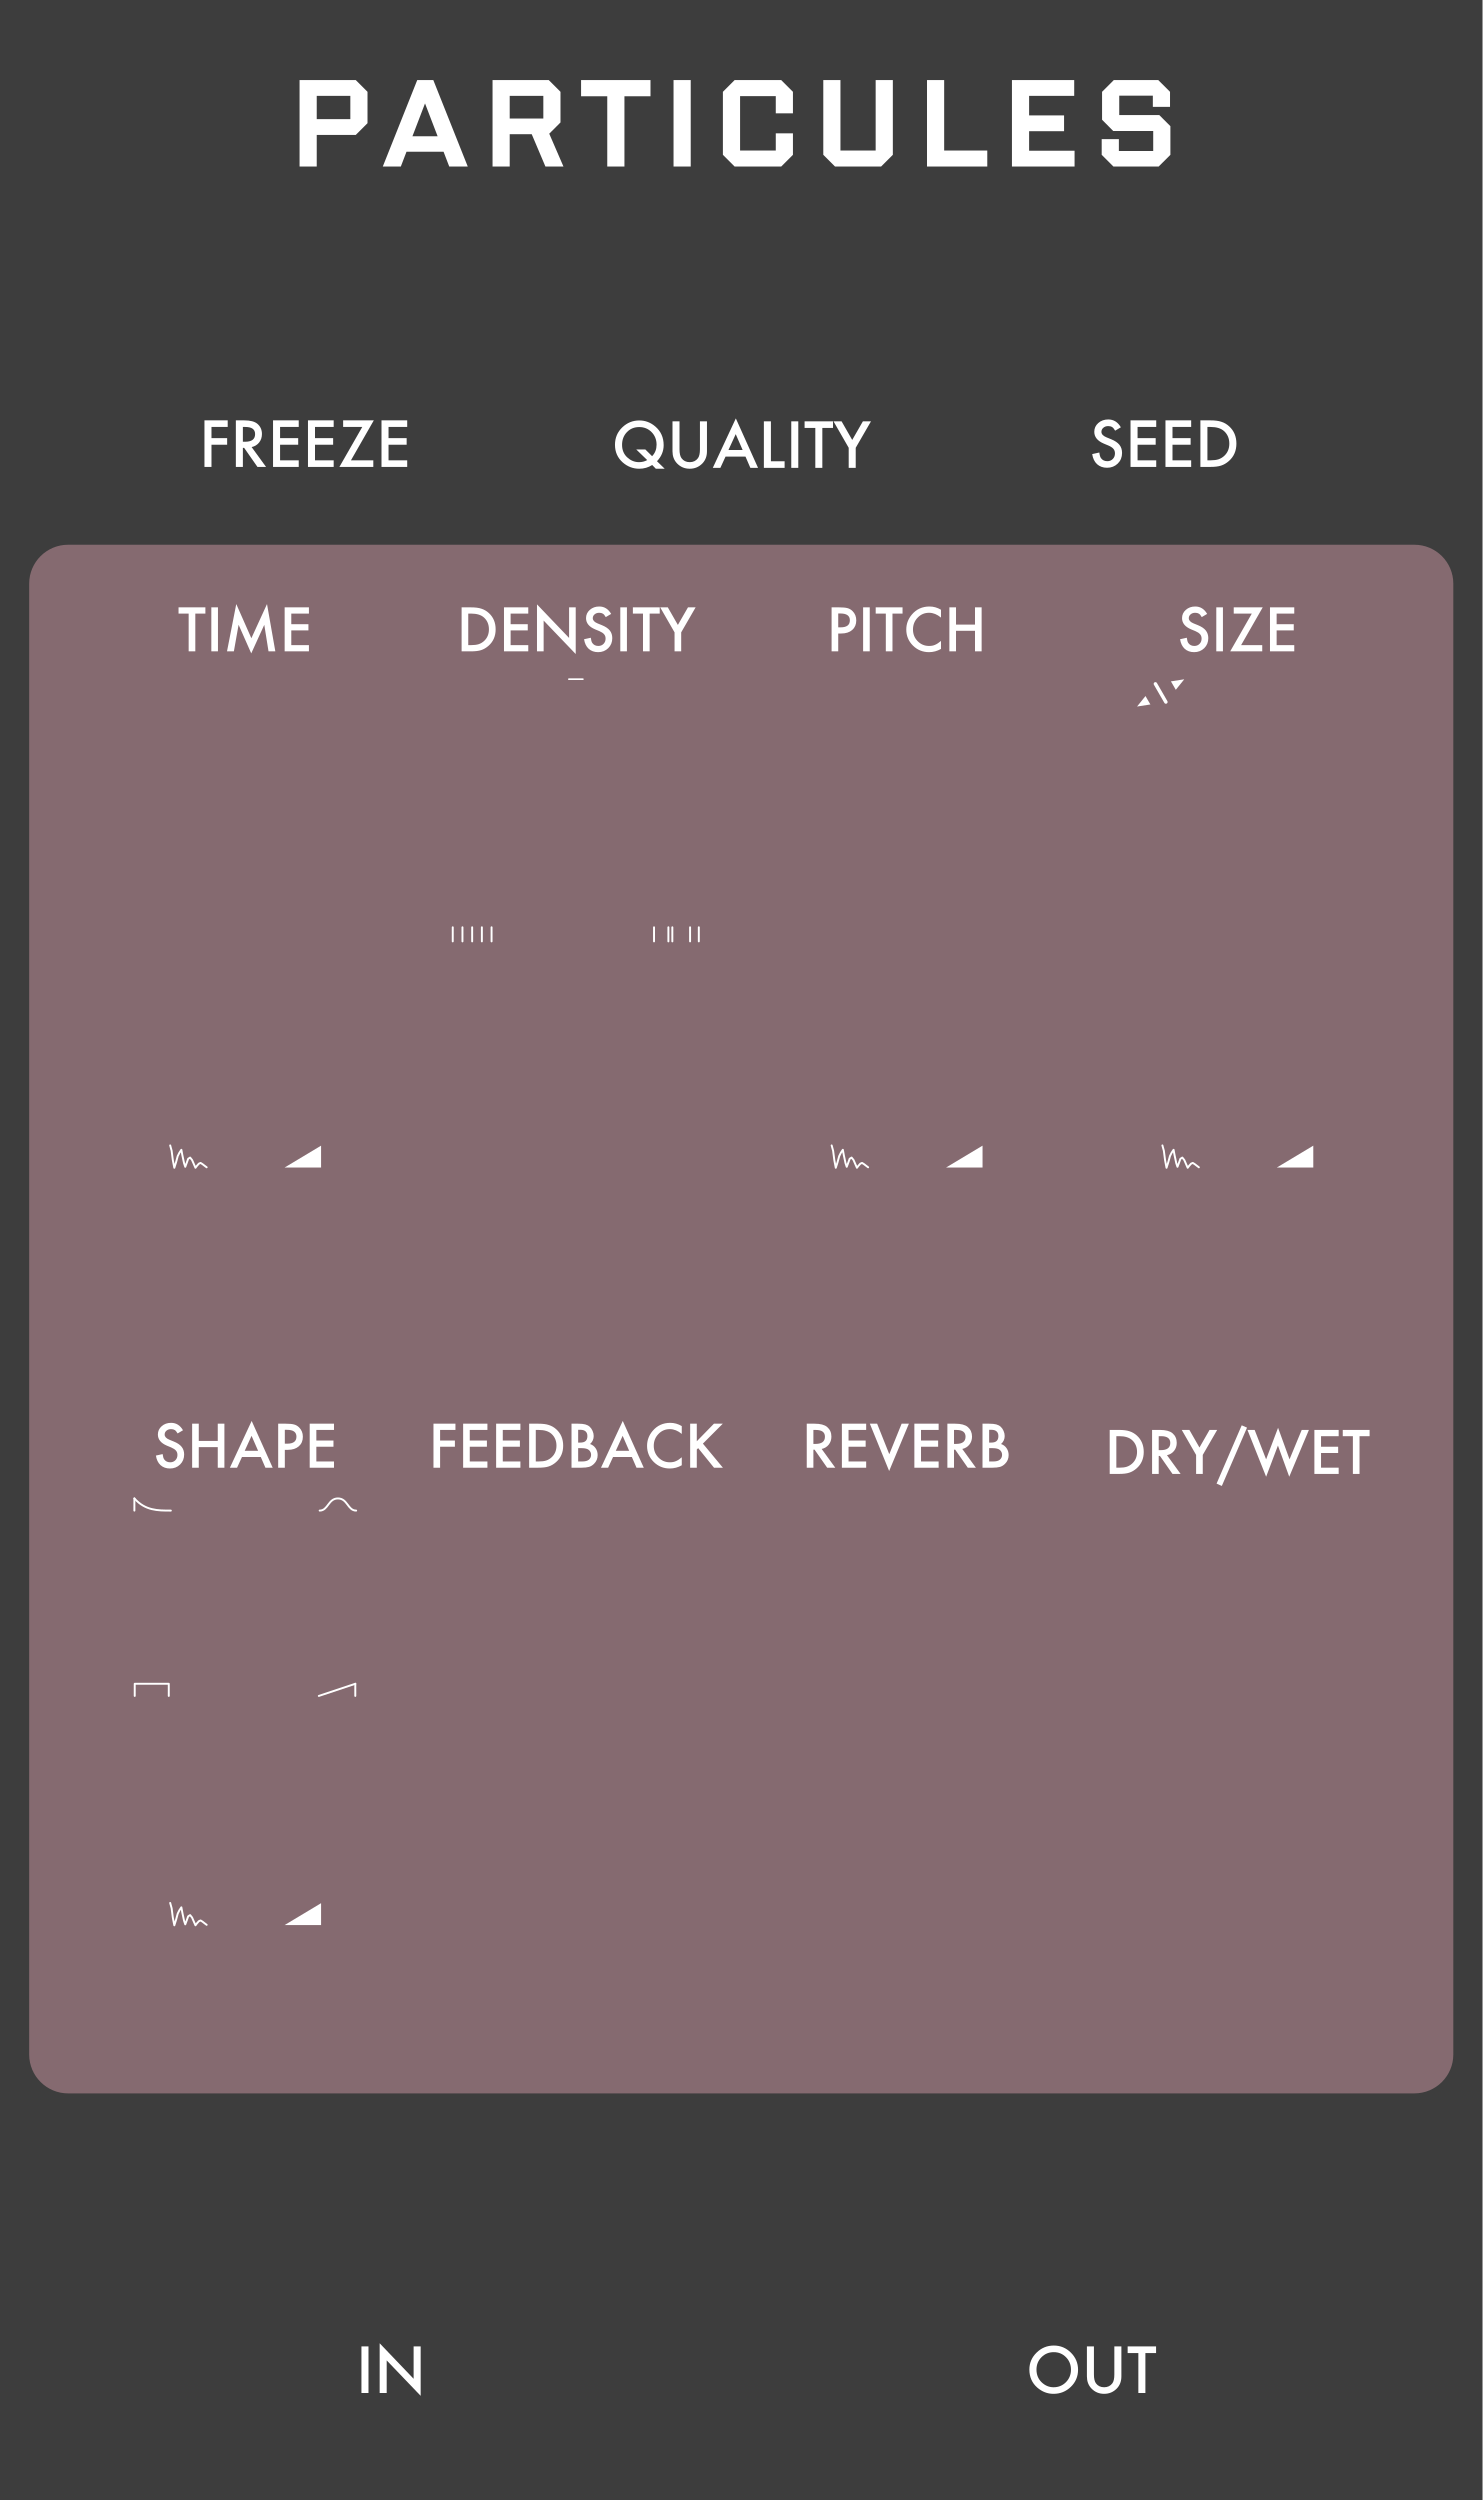
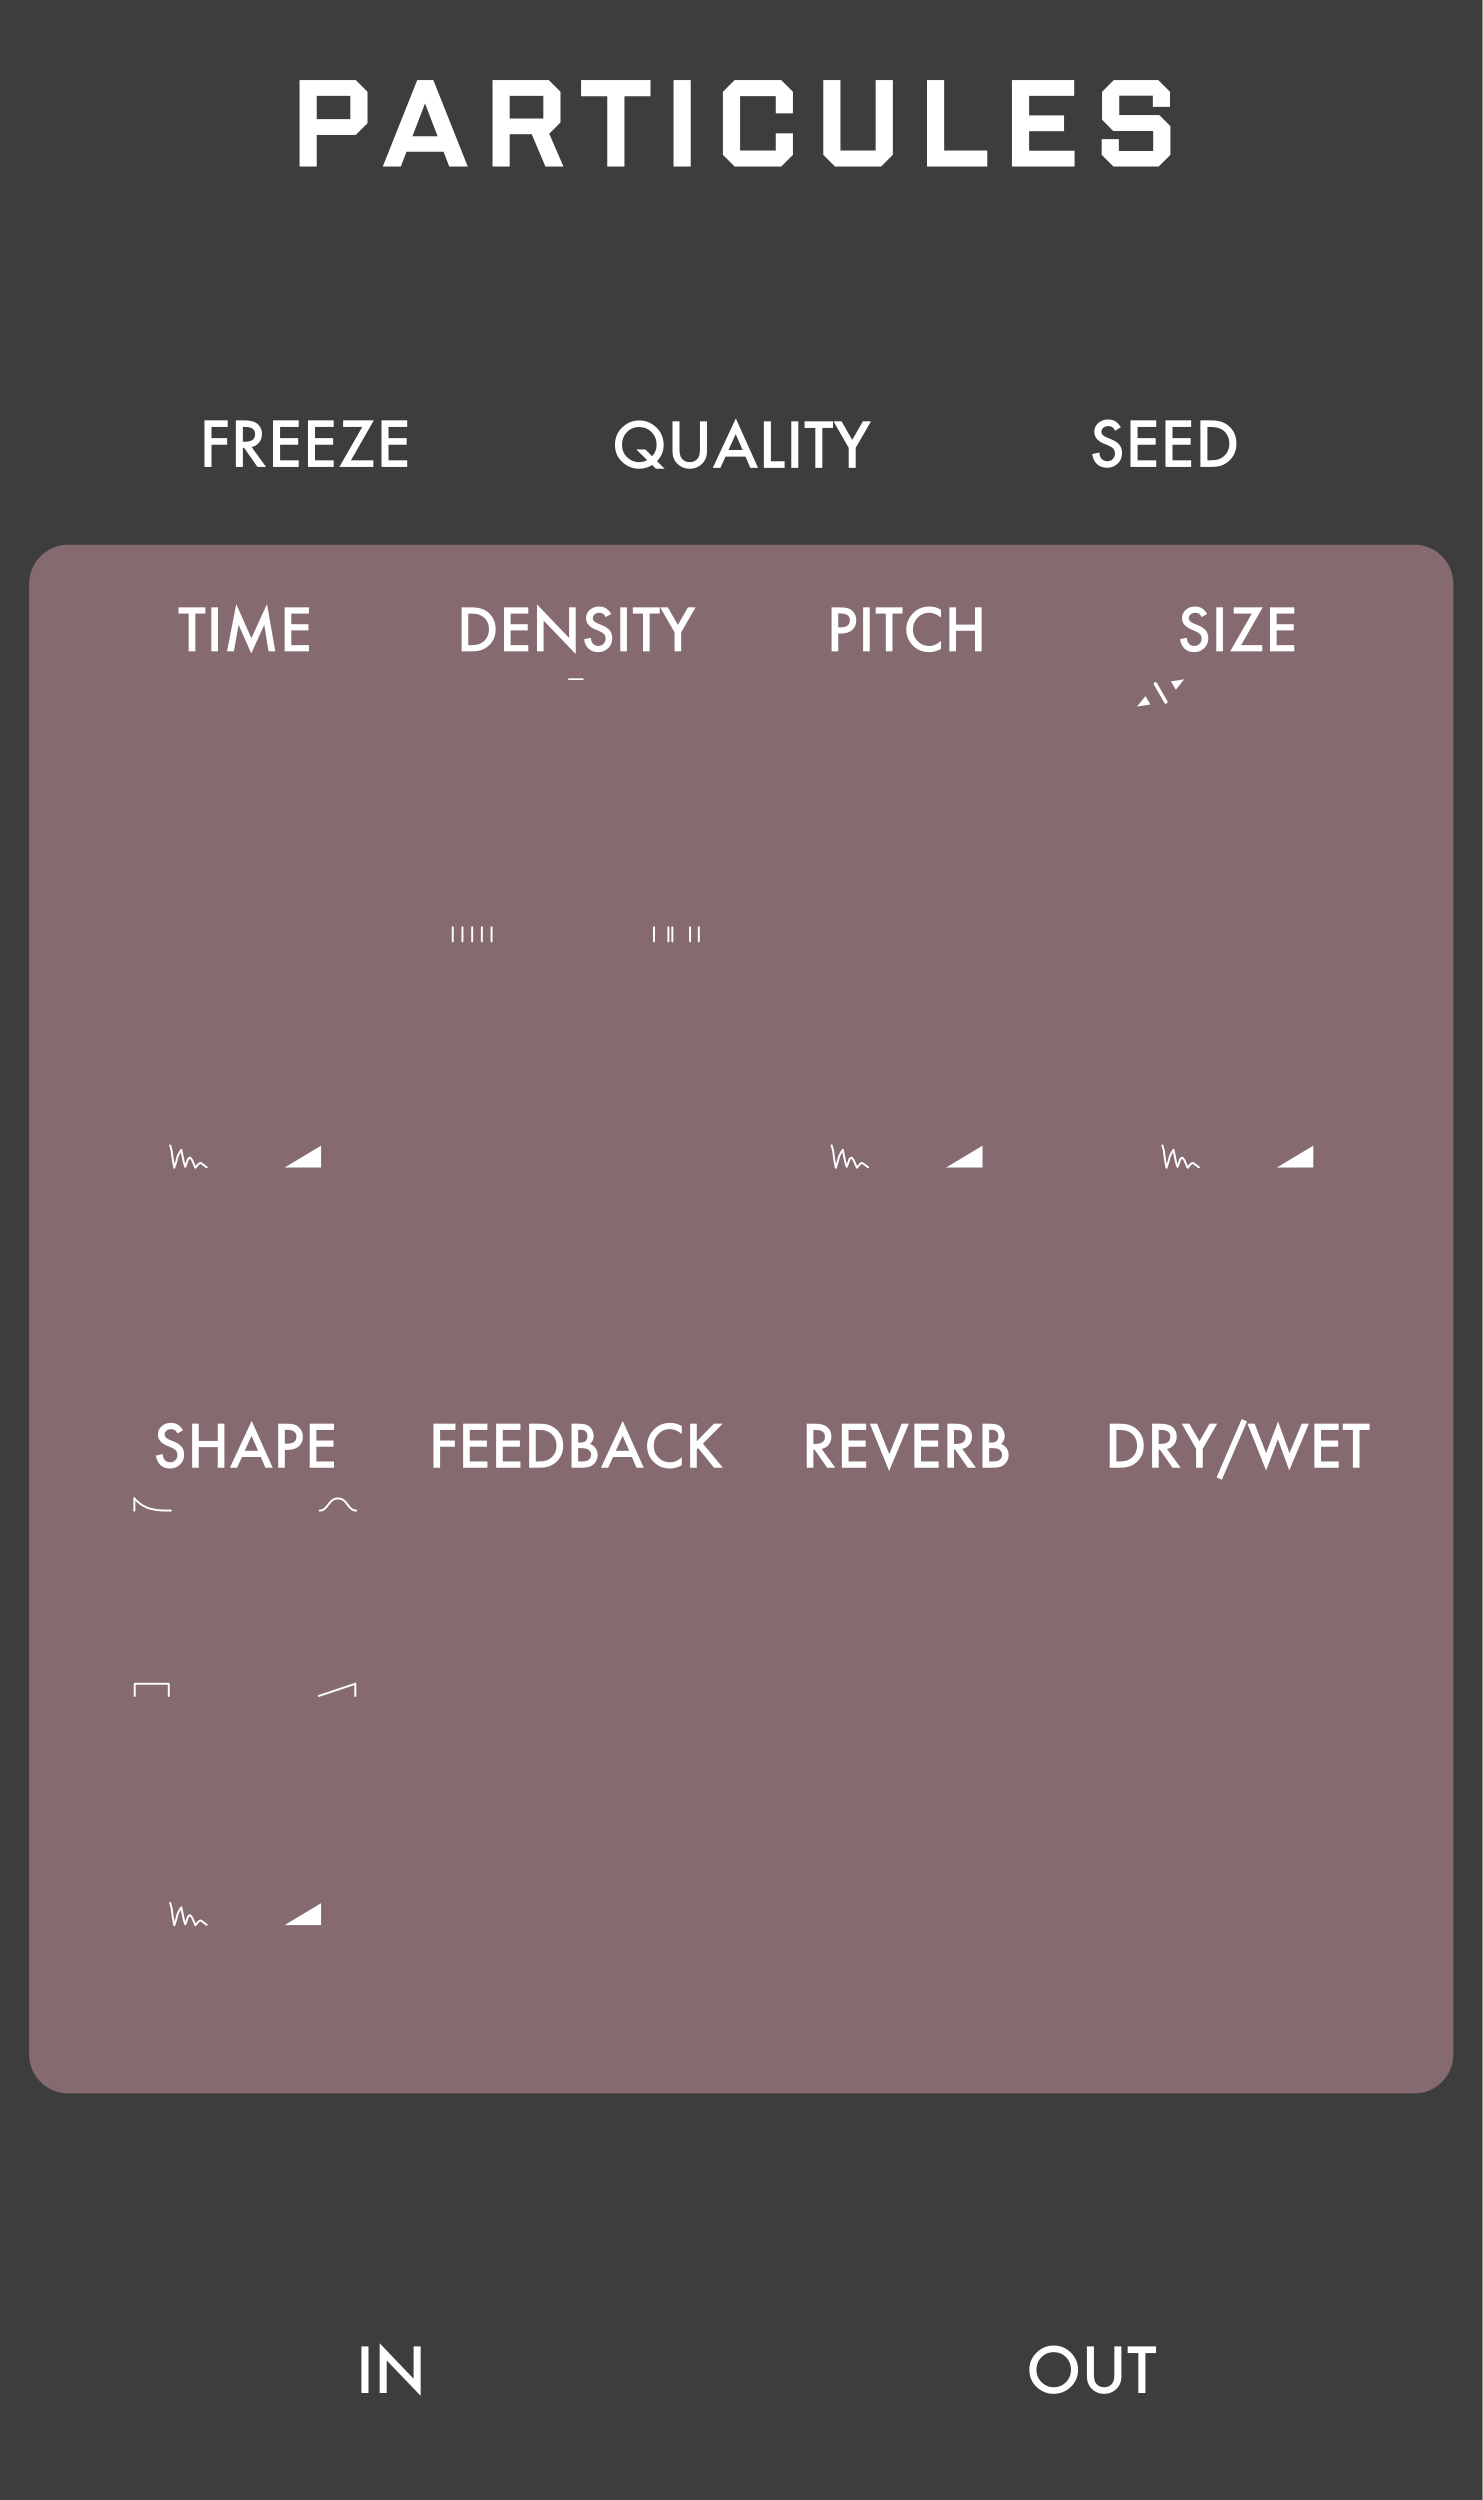
<svg xmlns="http://www.w3.org/2000/svg" version="1.1" width="76.2mm" height="128.5mm" viewBox="0 0 76.2 128.5">
  <g id="panel">
    <rect x="0" y="0" width="76.2" height="128.5" fill="#3d3d3d" />
    <rect class="zone" x="1.50" y="28.00" width="73.20" height="79.60" rx="2.00" fill="#cf99a5" fill-opacity="0.5" />
    <path fill="#ffffff" d="M15.398 8.561H16.28V6.935H18.287L18.89 6.332V4.719L18.287 4.116H15.398ZM16.28 6.123V4.929H18.007V6.123Z M19.675 8.561H20.602L20.894 7.799H22.799L23.091 8.561H24.043L22.272 4.116H21.446ZM21.199 7.005 21.846 5.316 22.494 7.005Z M25.317 8.561H26.199V6.897H27.33L28.035 8.561H28.962L28.231 6.872L28.809 6.294V4.719L28.206 4.116H25.317ZM26.199 6.091V4.929H27.927V6.091Z M31.213 8.561H32.096V4.948H33.435V4.116H29.867V4.948H31.213Z M34.62 8.561H35.503V4.116H34.62Z M37.76 8.561H40.154L40.757 7.958V6.853H39.875V7.736H38.04V4.941H39.875V5.824H40.757V4.719L40.154 4.116H37.76L37.157 4.719V7.958Z M42.92 8.561H45.288L45.892 7.958V4.116H45.009V7.736H43.199V4.116H42.317V7.958Z M47.648 8.561H50.746V7.736H48.53V4.116H47.648Z M52.014 8.561H55.233V7.748H52.896V6.745H54.693V5.932H52.896V4.929H55.214V4.116H52.014Z M57.23 8.561H59.554L60.158 7.958V6.485L59.586 5.913H57.529V4.916H59.256V5.494H60.139V4.719L59.535 4.116H57.249L56.646 4.719V6.154L57.218 6.732H59.275V7.761H57.51V7.151H56.627V7.958Z" />
    <path fill="#ffffff" d="M11.704 21.946H10.87V22.521H11.675V22.861H10.87V24.0H10.509V21.606H11.704Z M12.934 22.98 13.675 24.0H13.233L12.549 23.02H12.484V24.0H12.123V21.606H12.546Q13.021 21.606 13.231 21.785Q13.464 21.983 13.464 22.309Q13.464 22.563 13.318 22.746Q13.172 22.929 12.934 22.98ZM12.484 22.706H12.599Q13.112 22.706 13.112 22.313Q13.112 21.946 12.613 21.946H12.484Z M15.355 21.946H14.396V22.521H15.327V22.861H14.396V23.66H15.355V24.0H14.034V21.606H15.355Z M17.151 21.946H16.191V22.521H17.123V22.861H16.191V23.66H17.151V24.0H15.83V21.606H17.151Z M18.039 23.66H19.188V24.0H17.445L18.62 21.946H17.637V21.606H19.214Z M20.93 21.946H19.971V22.521H20.902V22.861H19.971V23.66H20.93V24.0H19.609V21.606H20.93Z" />
    <path fill="#ffffff" d="M34.165 24.093H33.71L33.523 23.901Q33.224 24.093 32.856 24.093Q32.38 24.093 32.011 23.771Q31.61 23.416 31.61 22.864Q31.61 22.323 31.99 21.962Q32.358 21.611 32.861 21.611Q33.317 21.611 33.678 21.918Q34.112 22.287 34.112 22.881Q34.112 23.346 33.769 23.707ZM33.171 23.103 33.518 23.448Q33.748 23.21 33.748 22.858Q33.748 22.472 33.492 22.211Q33.236 21.951 32.856 21.951Q32.472 21.951 32.224 22.211Q31.974 22.47 31.974 22.867Q31.974 23.255 32.231 23.501Q32.5 23.755 32.844 23.755Q33.078 23.755 33.267 23.648L32.704 23.103Z M34.927 21.656V23.098Q34.927 23.407 35.028 23.549Q35.178 23.755 35.451 23.755Q35.726 23.755 35.876 23.549Q35.977 23.411 35.977 23.098V21.656H36.338V23.197Q36.338 23.576 36.102 23.821Q35.837 24.093 35.451 24.093Q35.065 24.093 34.802 23.821Q34.566 23.576 34.566 23.197V21.656Z M38.318 23.469H37.293L37.026 24.05H36.637L37.822 21.506L38.964 24.05H38.569ZM38.171 23.129 37.816 22.315 37.443 23.129Z M39.625 21.656V23.71H40.329V24.05H39.263V21.656Z M41.032 21.656V24.05H40.671V21.656Z M42.268 21.996V24.05H41.907V21.996H41.356V21.656H42.817V21.996Z M43.623 23.016 42.842 21.656H43.257L43.804 22.613L44.353 21.656H44.769L43.984 23.016V24.05H43.623Z" />
    <path fill="#ffffff" d="M57.612 21.963 57.319 22.137Q57.237 21.994 57.162 21.951Q57.085 21.901 56.962 21.901Q56.812 21.901 56.713 21.986Q56.613 22.07 56.613 22.197Q56.613 22.372 56.874 22.479L57.113 22.577Q57.404 22.695 57.539 22.864Q57.674 23.034 57.674 23.281Q57.674 23.611 57.454 23.826Q57.232 24.043 56.903 24.043Q56.592 24.043 56.389 23.859Q56.189 23.674 56.139 23.34L56.505 23.259Q56.53 23.47 56.592 23.55Q56.703 23.705 56.917 23.705Q57.086 23.705 57.198 23.592Q57.309 23.479 57.309 23.305Q57.309 23.236 57.29 23.178Q57.271 23.119 57.23 23.071Q57.189 23.022 57.123 22.979Q57.058 22.936 56.968 22.898L56.737 22.802Q56.246 22.594 56.246 22.194Q56.246 21.924 56.452 21.743Q56.658 21.56 56.965 21.56Q57.379 21.56 57.612 21.963Z M59.43 21.946H58.471V22.521H59.402V22.861H58.471V23.66H59.43V24.0H58.109V21.606H59.43Z M61.226 21.946H60.266V22.521H61.198V22.861H60.266V23.66H61.226V24.0H59.905V21.606H61.226Z M61.7 24.0V21.606H62.202Q62.563 21.606 62.773 21.678Q62.998 21.747 63.18 21.915Q63.551 22.253 63.551 22.803Q63.551 23.355 63.165 23.696Q62.971 23.867 62.759 23.933Q62.56 24.0 62.196 24.0ZM62.061 23.66H62.224Q62.467 23.66 62.629 23.609Q62.79 23.555 62.92 23.437Q63.187 23.194 63.187 22.803Q63.187 22.409 62.923 22.164Q62.686 21.946 62.224 21.946H62.061Z" />
    <path fill="#ffffff" d="M10.039 31.539V33.48H9.697V31.539H9.177V31.218H10.557V31.539Z M11.203 31.218V33.48H10.862V31.218Z M11.668 33.48 12.144 31.048 12.92 32.806 13.724 31.048 14.152 33.48H13.802L13.584 32.115L12.914 33.584L12.264 32.113L12.021 33.48Z M15.879 31.539H14.972V32.083H15.853V32.403H14.972V33.159H15.879V33.48H14.631V31.218H15.879Z" />
    <path fill="#ffffff" d="M23.727 33.48V31.218H24.201Q24.543 31.218 24.74 31.286Q24.953 31.352 25.126 31.51Q25.476 31.829 25.476 32.349Q25.476 32.871 25.111 33.193Q24.928 33.354 24.727 33.417Q24.54 33.48 24.195 33.48ZM24.068 33.159H24.222Q24.452 33.159 24.604 33.111Q24.756 33.06 24.88 32.948Q25.131 32.718 25.131 32.349Q25.131 31.977 24.882 31.746Q24.658 31.539 24.222 31.539H24.068Z M27.153 31.539H26.246V32.083H27.127V32.403H26.246V33.159H27.153V33.48H25.905V31.218H27.153Z M27.601 33.48V31.064L29.251 32.79V31.218H29.592V33.618L27.943 31.897V33.48Z M31.413 31.555 31.136 31.719Q31.058 31.584 30.988 31.543Q30.915 31.497 30.799 31.497Q30.657 31.497 30.563 31.577Q30.469 31.656 30.469 31.776Q30.469 31.942 30.715 32.043L30.941 32.135Q31.216 32.247 31.344 32.407Q31.471 32.567 31.471 32.8Q31.471 33.112 31.263 33.316Q31.054 33.521 30.743 33.521Q30.449 33.521 30.257 33.347Q30.068 33.172 30.021 32.856L30.367 32.78Q30.39 32.979 30.449 33.055Q30.554 33.202 30.756 33.202Q30.916 33.202 31.022 33.095Q31.127 32.988 31.127 32.824Q31.127 32.758 31.109 32.703Q31.09 32.648 31.052 32.602Q31.013 32.556 30.951 32.515Q30.89 32.475 30.805 32.438L30.587 32.348Q30.122 32.151 30.122 31.773Q30.122 31.519 30.317 31.347Q30.512 31.174 30.802 31.174Q31.193 31.174 31.413 31.555Z M32.224 31.218V33.48H31.883V31.218Z M33.392 31.539V33.48H33.05V31.539H32.53V31.218H33.91V31.539Z M34.672 32.503 33.934 31.218H34.326L34.843 32.122L35.362 31.218H35.755L35.013 32.503V33.48H34.672Z" />
    <path fill="#ffffff" d="M43.085 32.562V33.48H42.744V31.218H43.131Q43.415 31.218 43.56 31.258Q43.706 31.297 43.818 31.407Q44.012 31.598 44.012 31.888Q44.012 32.198 43.804 32.38Q43.596 32.562 43.243 32.562ZM43.085 32.245H43.213Q43.683 32.245 43.683 31.883Q43.683 31.533 43.198 31.533H43.085Z M44.705 31.218V33.48H44.364V31.218Z M45.873 31.539V33.48H45.531V31.539H45.011V31.218H46.391V31.539Z M48.367 31.34V31.744Q48.071 31.497 47.755 31.497Q47.406 31.497 47.168 31.747Q46.927 31.996 46.927 32.356Q46.927 32.712 47.168 32.957Q47.408 33.202 47.756 33.202Q47.937 33.202 48.063 33.143Q48.133 33.114 48.208 33.064Q48.284 33.014 48.367 32.944V33.355Q48.074 33.521 47.752 33.521Q47.267 33.521 46.924 33.183Q46.583 32.841 46.583 32.359Q46.583 31.927 46.869 31.589Q47.22 31.174 47.778 31.174Q48.083 31.174 48.367 31.34Z M49.139 32.103H50.115V31.218H50.456V33.48H50.115V32.424H49.139V33.48H48.798V31.218H49.139Z" />
    <path fill="#ffffff" d="M62.047 31.555 61.77 31.719Q61.693 31.584 61.622 31.543Q61.549 31.497 61.433 31.497Q61.291 31.497 61.198 31.577Q61.104 31.656 61.104 31.776Q61.104 31.942 61.35 32.043L61.576 32.135Q61.851 32.247 61.978 32.407Q62.106 32.567 62.106 32.8Q62.106 33.112 61.898 33.316Q61.688 33.521 61.378 33.521Q61.083 33.521 60.892 33.347Q60.703 33.172 60.656 32.856L61.001 32.78Q61.025 32.979 61.083 33.055Q61.189 33.202 61.391 33.202Q61.551 33.202 61.656 33.095Q61.762 32.988 61.762 32.824Q61.762 32.758 61.743 32.703Q61.725 32.648 61.686 32.602Q61.647 32.556 61.586 32.515Q61.524 32.475 61.439 32.438L61.221 32.348Q60.757 32.151 60.757 31.773Q60.757 31.519 60.952 31.347Q61.146 31.174 61.436 31.174Q61.828 31.174 62.047 31.555Z M62.859 31.218V33.48H62.517V31.218Z M63.793 33.159H64.879V33.48H63.232L64.343 31.539H63.414V31.218H64.904Z M66.525 31.539H65.619V32.083H66.499V32.403H65.619V33.159H66.525V33.48H65.277V31.218H66.525Z" />
    <path fill="#ffffff" d="M9.406 73.515 9.129 73.679Q9.051 73.544 8.981 73.503Q8.908 73.457 8.792 73.457Q8.65 73.457 8.556 73.537Q8.463 73.616 8.463 73.736Q8.463 73.902 8.709 74.003L8.934 74.095Q9.21 74.207 9.337 74.367Q9.465 74.527 9.465 74.76Q9.465 75.072 9.256 75.276Q9.047 75.481 8.736 75.481Q8.442 75.481 8.25 75.307Q8.061 75.132 8.014 74.816L8.36 74.74Q8.383 74.939 8.442 75.015Q8.548 75.162 8.75 75.162Q8.909 75.162 9.015 75.055Q9.12 74.948 9.12 74.784Q9.12 74.718 9.102 74.663Q9.084 74.608 9.045 74.562Q9.006 74.516 8.944 74.475Q8.883 74.435 8.798 74.398L8.58 74.308Q8.115 74.111 8.115 73.733Q8.115 73.479 8.31 73.307Q8.505 73.134 8.795 73.134Q9.186 73.134 9.406 73.515Z M10.217 74.063H11.193V73.178H11.534V75.44H11.193V74.384H10.217V75.44H9.876V73.178H10.217Z M13.405 74.891H12.437L12.185 75.44H11.817L12.936 73.036L14.016 75.44H13.642ZM13.266 74.57 12.93 73.801 12.579 74.57Z M14.64 74.522V75.44H14.298V73.178H14.685Q14.969 73.178 15.114 73.218Q15.261 73.257 15.372 73.367Q15.567 73.558 15.567 73.848Q15.567 74.158 15.359 74.34Q15.151 74.522 14.798 74.522ZM14.64 74.205H14.767Q15.237 74.205 15.237 73.843Q15.237 73.493 14.753 73.493H14.64Z M17.167 73.499H16.26V74.043H17.14V74.363H16.26V75.119H17.167V75.44H15.919V73.178H17.167Z" />
    <path fill="#ffffff" d="M23.41 73.499H22.621V74.043H23.382V74.363H22.621V75.44H22.28V73.178H23.41Z M25.053 73.499H24.146V74.043H25.027V74.363H24.146V75.119H25.053V75.44H23.805V73.178H25.053Z M26.749 73.499H25.843V74.043H26.723V74.363H25.843V75.119H26.749V75.44H25.501V73.178H26.749Z M27.198 75.44V73.178H27.672Q28.014 73.178 28.211 73.246Q28.424 73.312 28.597 73.47Q28.947 73.789 28.947 74.309Q28.947 74.831 28.582 75.153Q28.399 75.314 28.198 75.377Q28.011 75.44 27.666 75.44ZM27.539 75.119H27.693Q27.923 75.119 28.075 75.071Q28.227 75.02 28.35 74.908Q28.602 74.678 28.602 74.309Q28.602 73.937 28.353 73.706Q28.129 73.499 27.693 73.499H27.539Z M29.376 75.44V73.178H29.716Q29.943 73.178 30.078 73.213Q30.214 73.249 30.308 73.332Q30.403 73.419 30.458 73.547Q30.516 73.678 30.516 73.811Q30.516 74.054 30.329 74.223Q30.51 74.284 30.614 74.438Q30.719 74.59 30.719 74.793Q30.719 75.058 30.532 75.241Q30.419 75.354 30.278 75.398Q30.124 75.44 29.893 75.44ZM29.717 74.149H29.824Q30.015 74.149 30.103 74.065Q30.192 73.981 30.192 73.817Q30.192 73.657 30.101 73.575Q30.01 73.492 29.837 73.492H29.717ZM29.717 75.119H29.928Q30.16 75.119 30.268 75.028Q30.382 74.93 30.382 74.779Q30.382 74.633 30.272 74.533Q30.165 74.435 29.89 74.435H29.717Z M32.478 74.891H31.51L31.258 75.44H30.891L32.01 73.036L33.089 75.44H32.716ZM32.339 74.57 32.004 73.801 31.652 74.57Z M35.043 73.3V73.704Q34.747 73.457 34.431 73.457Q34.082 73.457 33.844 73.707Q33.603 73.956 33.603 74.316Q33.603 74.672 33.844 74.917Q34.084 75.162 34.433 75.162Q34.613 75.162 34.739 75.103Q34.809 75.074 34.884 75.024Q34.96 74.974 35.043 74.904V75.315Q34.75 75.481 34.428 75.481Q33.943 75.481 33.6 75.143Q33.259 74.801 33.259 74.319Q33.259 73.887 33.545 73.549Q33.896 73.134 34.454 73.134Q34.759 73.134 35.043 73.3Z M35.815 74.081 36.696 73.178H37.151L36.129 74.202L37.157 75.44H36.7L35.886 74.434L35.815 74.504V75.44H35.474V73.178H35.815Z" />
    <path fill="#ffffff" d="M42.233 74.476 42.933 75.44H42.516L41.87 74.514H41.808V75.44H41.467V73.178H41.867Q42.315 73.178 42.515 73.347Q42.734 73.534 42.734 73.842Q42.734 74.082 42.597 74.255Q42.459 74.428 42.233 74.476ZM41.808 74.217H41.917Q42.402 74.217 42.402 73.846Q42.402 73.499 41.93 73.499H41.808Z M44.521 73.499H43.615V74.043H44.495V74.363H43.615V75.119H44.521V75.44H43.273V73.178H44.521Z M45.084 73.178 45.709 74.746 46.344 73.178H46.717L45.702 75.61L44.71 73.178Z M48.246 73.499H47.34V74.043H48.22V74.363H47.34V75.119H48.246V75.44H46.998V73.178H48.246Z M49.461 74.476 50.161 75.44H49.744L49.098 74.514H49.036V75.44H48.695V73.178H49.095Q49.543 73.178 49.742 73.347Q49.962 73.534 49.962 73.842Q49.962 74.082 49.824 74.255Q49.686 74.428 49.461 74.476ZM49.036 74.217H49.144Q49.629 74.217 49.629 73.846Q49.629 73.499 49.158 73.499H49.036Z M50.501 75.44V73.178H50.841Q51.068 73.178 51.203 73.213Q51.339 73.249 51.433 73.332Q51.528 73.419 51.583 73.547Q51.641 73.678 51.641 73.811Q51.641 74.054 51.454 74.223Q51.635 74.284 51.739 74.438Q51.844 74.59 51.844 74.793Q51.844 75.058 51.657 75.241Q51.544 75.354 51.403 75.398Q51.249 75.44 51.018 75.44ZM50.842 74.149H50.949Q51.14 74.149 51.228 74.065Q51.317 73.981 51.317 73.817Q51.317 73.657 51.226 73.575Q51.135 73.492 50.962 73.492H50.842ZM50.842 75.119H51.053Q51.285 75.119 51.393 75.028Q51.507 74.93 51.507 74.779Q51.507 74.633 51.397 74.533Q51.29 74.435 51.015 74.435H50.842Z" />
-     <path fill="#ffffff" d="M57.039 75.76V73.498H57.514Q57.855 73.498 58.053 73.566Q58.265 73.632 58.438 73.79Q58.788 74.109 58.788 74.629Q58.788 75.151 58.423 75.473Q58.24 75.634 58.039 75.697Q57.852 75.76 57.508 75.76ZM57.38 75.439H57.534Q57.764 75.439 57.916 75.391Q58.069 75.34 58.192 75.228Q58.444 74.998 58.444 74.629Q58.444 74.257 58.195 74.026Q57.971 73.819 57.534 73.819H57.38Z M59.983 74.796 60.683 75.76H60.266L59.62 74.834H59.558V75.76H59.217V73.498H59.617Q60.065 73.498 60.265 73.667Q60.484 73.854 60.484 74.162Q60.484 74.402 60.347 74.575Q60.209 74.748 59.983 74.796ZM59.558 74.537H59.667Q60.152 74.537 60.152 74.166Q60.152 73.819 59.68 73.819H59.558Z M61.48 74.783 60.742 73.498H61.135L61.652 74.402L62.17 73.498H62.563L61.822 74.783V75.76H61.48Z M63.824 73.261 64.097 73.381 62.802 76.378 62.532 76.257Z M64.489 73.498 65.078 75.01 65.693 73.388 66.282 75.01 66.908 73.498H67.278L66.267 75.904L65.686 74.301L65.079 75.905L64.119 73.498Z M68.808 73.819H67.901V74.363H68.781V74.683H67.901V75.439H68.808V75.76H67.559V73.498H68.808Z M69.88 73.819V75.76H69.538V73.819H69.018V73.498H70.398V73.819Z" />
+     <path fill="#ffffff" d="M57.039 75.44V73.178H57.514Q57.855 73.178 58.053 73.246Q58.265 73.312 58.438 73.47Q58.788 73.789 58.788 74.309Q58.788 74.831 58.423 75.153Q58.24 75.314 58.039 75.377Q57.852 75.44 57.508 75.44ZM57.38 75.119H57.534Q57.764 75.119 57.916 75.071Q58.069 75.02 58.192 74.908Q58.444 74.678 58.444 74.309Q58.444 73.937 58.195 73.706Q57.971 73.499 57.534 73.499H57.38Z M59.983 74.476 60.683 75.44H60.266L59.62 74.514H59.558V75.44H59.217V73.178H59.617Q60.065 73.178 60.265 73.347Q60.484 73.534 60.484 73.842Q60.484 74.082 60.347 74.255Q60.209 74.428 59.983 74.476ZM59.558 74.217H59.667Q60.152 74.217 60.152 73.846Q60.152 73.499 59.68 73.499H59.558Z M61.48 74.463 60.742 73.178H61.135L61.652 74.082L62.17 73.178H62.563L61.822 74.463V75.44H61.48Z M63.824 72.941 64.097 73.061 62.802 76.058 62.532 75.937Z M64.489 73.178 65.078 74.69 65.693 73.068 66.282 74.69 66.908 73.178H67.278L66.267 75.584L65.686 73.981L65.079 75.585L64.119 73.178Z M68.808 73.499H67.901V74.043H68.781V74.363H67.901V75.119H68.808V75.44H67.559V73.178H68.808Z M69.88 73.499V75.44H69.538V73.499H69.018V73.178H70.398V73.499Z" />
    <path fill="#ffffff" d="M18.94 120.606V123.0H18.578V120.606Z M19.515 123.0V120.444L21.26 122.27V120.606H21.622V123.146L19.876 121.324V123.0Z" />
    <path fill="#ffffff" d="M52.91 121.792Q52.91 121.287 53.281 120.924Q53.65 120.561 54.168 120.561Q54.679 120.561 55.045 120.927Q55.412 121.293 55.412 121.806Q55.412 122.323 55.043 122.682Q54.673 123.043 54.149 123.043Q53.685 123.043 53.316 122.722Q52.91 122.367 52.91 121.792ZM53.275 121.797Q53.275 122.194 53.541 122.45Q53.806 122.705 54.154 122.705Q54.53 122.705 54.789 122.445Q55.048 122.181 55.048 121.803Q55.048 121.42 54.792 121.161Q54.538 120.901 54.163 120.901Q53.789 120.901 53.532 121.161Q53.275 121.419 53.275 121.797Z M56.228 120.606V122.048Q56.228 122.357 56.329 122.499Q56.479 122.705 56.752 122.705Q57.026 122.705 57.177 122.499Q57.277 122.361 57.277 122.048V120.606H57.639V122.147Q57.639 122.526 57.403 122.771Q57.138 123.043 56.752 123.043Q56.366 123.043 56.102 122.771Q55.867 122.526 55.867 122.147V120.606Z M58.873 120.946V123.0H58.511V120.946H57.961V120.606H59.422V120.946Z" />
  </g>
  <g id="glyphs">
    <polyline points="8.747,58.874 8.822,59.149 8.884,59.636 8.96,60.024 9.047,59.749 9.134,59.424 9.222,59.249 9.322,59.099 9.372,59.374 9.46,59.786 9.522,59.974 9.597,59.774 9.672,59.562 9.772,59.499 9.872,59.624 9.96,59.824 10.047,60.024 10.122,59.924 10.222,59.812 10.309,59.774 10.409,59.837 10.522,59.924 10.622,59.999" fill="none" stroke="#ffffff" stroke-width="0.1" stroke-linecap="round" stroke-linejoin="round" />
    <polygon points="16.503,60.011 14.628,60.011 16.503,58.886" fill="#ffffff" />
    <polyline points="42.747,58.874 42.822,59.149 42.885,59.636 42.959,60.024 43.047,59.749 43.135,59.424 43.222,59.249 43.322,59.099 43.372,59.374 43.459,59.786 43.522,59.974 43.597,59.774 43.672,59.562 43.772,59.499 43.872,59.624 43.959,59.824 44.047,60.024 44.122,59.924 44.222,59.812 44.309,59.774 44.41,59.837 44.522,59.924 44.622,59.999" fill="none" stroke="#ffffff" stroke-width="0.1" stroke-linecap="round" stroke-linejoin="round" />
    <polygon points="50.503,60.011 48.628,60.011 50.503,58.886" fill="#ffffff" />
    <polyline points="59.747,58.874 59.822,59.149 59.885,59.636 59.959,60.024 60.047,59.749 60.135,59.424 60.222,59.249 60.322,59.099 60.372,59.374 60.459,59.786 60.522,59.974 60.597,59.774 60.672,59.562 60.772,59.499 60.872,59.624 60.959,59.824 61.047,60.024 61.122,59.924 61.222,59.812 61.309,59.774 61.41,59.837 61.522,59.924 61.622,59.999" fill="none" stroke="#ffffff" stroke-width="0.1" stroke-linecap="round" stroke-linejoin="round" />
    <polygon points="67.503,60.011 65.628,60.011 67.503,58.886" fill="#ffffff" />
    <polyline points="8.747,97.811 8.822,98.086 8.884,98.573 8.96,98.961 9.047,98.686 9.134,98.361 9.222,98.186 9.322,98.036 9.372,98.311 9.46,98.724 9.522,98.911 9.597,98.711 9.672,98.499 9.772,98.436 9.872,98.561 9.96,98.761 10.047,98.961 10.122,98.861 10.222,98.749 10.309,98.711 10.409,98.773 10.522,98.861 10.622,98.936" fill="none" stroke="#ffffff" stroke-width="0.1" stroke-linecap="round" stroke-linejoin="round" />
    <polygon points="16.503,98.948 14.628,98.948 16.503,97.823" fill="#ffffff" />
    <line x1="33.617" y1="47.663" x2="33.617" y2="48.387" stroke="#ffffff" stroke-width="0.1" stroke-linecap="round" />
    <line x1="34.355" y1="47.663" x2="34.355" y2="48.387" stroke="#ffffff" stroke-width="0.1" stroke-linecap="round" />
    <line x1="34.558" y1="47.663" x2="34.558" y2="48.387" stroke="#ffffff" stroke-width="0.1" stroke-linecap="round" />
    <line x1="35.47" y1="47.663" x2="35.47" y2="48.387" stroke="#ffffff" stroke-width="0.1" stroke-linecap="round" />
    <line x1="35.919" y1="47.663" x2="35.919" y2="48.387" stroke="#ffffff" stroke-width="0.1" stroke-linecap="round" />
    <line x1="23.271" y1="47.663" x2="23.271" y2="48.387" stroke="#ffffff" stroke-width="0.1" stroke-linecap="round" />
    <line x1="23.77" y1="47.663" x2="23.77" y2="48.387" stroke="#ffffff" stroke-width="0.1" stroke-linecap="round" />
    <line x1="24.269" y1="47.663" x2="24.269" y2="48.387" stroke="#ffffff" stroke-width="0.1" stroke-linecap="round" />
    <line x1="24.768" y1="47.663" x2="24.768" y2="48.387" stroke="#ffffff" stroke-width="0.1" stroke-linecap="round" />
    <line x1="25.267" y1="47.663" x2="25.267" y2="48.387" stroke="#ffffff" stroke-width="0.1" stroke-linecap="round" />
    <line x1="29.24" y1="34.91" x2="29.96" y2="34.91" stroke="#ffffff" stroke-width="0.085" stroke-linecap="round" />
    <line x1="59.388" y1="35.15" x2="59.926" y2="36.083" stroke="#ffffff" stroke-width="0.179" stroke-linecap="round" />
    <polygon points="60.87,34.916 60.436,35.456 60.185,35.022" fill="#ffffff" />
    <polygon points="58.444,36.316 58.878,35.776 59.13,36.21" fill="#ffffff" />
    <line x1="6.907" y1="77.645" x2="6.907" y2="77.02" stroke="#ffffff" stroke-width="0.1" stroke-linecap="round" />
    <path fill="none" stroke="#ffffff" stroke-width="0.1" stroke-linecap="round" d="M 6.907 77.02 C 7.469 77.645 8.094 77.645 8.781 77.645" />
    <path fill="none" stroke="#ffffff" stroke-width="0.1" stroke-linecap="round" stroke-linejoin="round" d="M 16.431 77.645 C 16.869 77.645 16.869 77.02 17.369 77.02 C 17.869 77.02 17.869 77.645 18.306 77.645" />
    <line x1="16.387" y1="87.171" x2="18.262" y2="86.546" stroke="#ffffff" stroke-width="0.1" stroke-linecap="round" />
    <line x1="18.262" y1="86.546" x2="18.262" y2="87.171" stroke="#ffffff" stroke-width="0.1" stroke-linecap="round" />
    <path fill="none" stroke="#ffffff" stroke-width="0.1" stroke-linecap="round" stroke-linejoin="round" d="M 6.925 87.171 L 6.925 86.546 L 8.675 86.546 L 8.675 87.171" />
  </g>
  <g id="components" style="display:none">
    <circle id="FREEZE_INPUT#PJ301MPort" cx="11.9" cy="15.875" r="2" fill="#00ff00" />
    <circle id="FREEZE_PARAM#VCVButton" cx="20.4" cy="15.875" r="2" fill="#ff0000" />
    <circle id="QUALITY_PARAM#VCVBezel" cx="38.1" cy="15.875" r="2" fill="#ff0000" />
    <circle id="SEED_INPUT#PJ301MPort" cx="59.845" cy="15.875" r="2" fill="#00ff00" />
    <circle id="TIME_PARAM#RoundBlackKnob" cx="12.6" cy="42.088" r="2" fill="#ff0000" />
    <circle id="DENSITY_PARAM#RoundBlackKnob" cx="29.6" cy="42.088" r="2" fill="#ff0000" />
    <circle id="PITCH_PARAM#RoundBlackKnob" cx="46.6" cy="42.088" r="2" fill="#ff0000" />
    <circle id="SIZE_PARAM#RoundBlackKnob" cx="63.6" cy="42.088" r="2" fill="#ff0000" />
    <circle id="TIME_INPUT#PJ301MPort" cx="12.6" cy="53.746" r="2" fill="#00ff00" />
    <circle id="DENSITY_INPUT#PJ301MPort" cx="29.6" cy="53.746" r="2" fill="#00ff00" />
    <circle id="PITCH_INPUT#PJ301MPort" cx="46.6" cy="53.746" r="2" fill="#00ff00" />
    <circle id="SIZE_INPUT#PJ301MPort" cx="63.6" cy="53.746" r="2" fill="#00ff00" />
    <circle id="TIME_AR_PARAM#Trimpot" cx="12.6" cy="62.746" r="2" fill="#ff0000" />
    <circle id="GRAIN_LIGHT#MediumLight&lt;WhiteLight&gt;" cx="29.6" cy="62.746" r="2" fill="#ff00ff" />
    <circle id="PITCH_AR_PARAM#Trimpot" cx="46.6" cy="62.746" r="2" fill="#ff0000" />
    <circle id="SIZE_AR_PARAM#Trimpot" cx="63.6" cy="62.746" r="2" fill="#ff0000" />
    <circle id="SHAPE_PARAM#RoundBlackKnob" cx="12.6" cy="82.096" r="2" fill="#ff0000" />
    <circle id="FEEDBACK_PARAM#RoundBlackKnob" cx="29.6" cy="82.096" r="2" fill="#ff0000" />
    <circle id="REVERB_PARAM#RoundBlackKnob" cx="46.6" cy="82.096" r="2" fill="#ff0000" />
    <circle id="DRY_WET_PARAM#RoundBlackKnob" cx="63.6" cy="82.096" r="2" fill="#ff0000" />
    <circle id="SHAPE_INPUT#PJ301MPort" cx="12.6" cy="92.696" r="2" fill="#00ff00" />
    <circle id="FEEDBACK_INPUT#PJ301MPort" cx="29.6" cy="92.696" r="2" fill="#00ff00" />
    <circle id="REVERB_INPUT#PJ301MPort" cx="46.6" cy="92.696" r="2" fill="#00ff00" />
    <circle id="DRY_WET_INPUT#PJ301MPort" cx="63.6" cy="92.696" r="2" fill="#00ff00" />
    <circle id="SHAPE_AR_PARAM#Trimpot" cx="12.6" cy="101.696" r="2" fill="#ff0000" />
    <circle id="FEEDBACK_AMT_PARAM#Trimpot" cx="29.6" cy="101.696" r="2" fill="#ff0000" />
    <circle id="REVERB_AMT_PARAM#Trimpot" cx="46.6" cy="101.696" r="2" fill="#ff0000" />
    <circle id="DRY_WET_AMT_PARAM#Trimpot" cx="63.6" cy="101.696" r="2" fill="#ff0000" />
    <circle id="IN_L_INPUT#PJ301MPort" cx="15.25" cy="114.3" r="2" fill="#00ff00" />
    <circle id="IN_R_INPUT#PJ301MPort" cx="24.95" cy="114.3" r="2" fill="#00ff00" />
    <circle id="OUT_L_OUTPUT#PJ301MPort" cx="51.25" cy="114.3" r="2" fill="#0000ff" />
    <circle id="OUT_R_OUTPUT#PJ301MPort" cx="60.95" cy="114.3" r="2" fill="#0000ff" />
  </g>
</svg>
